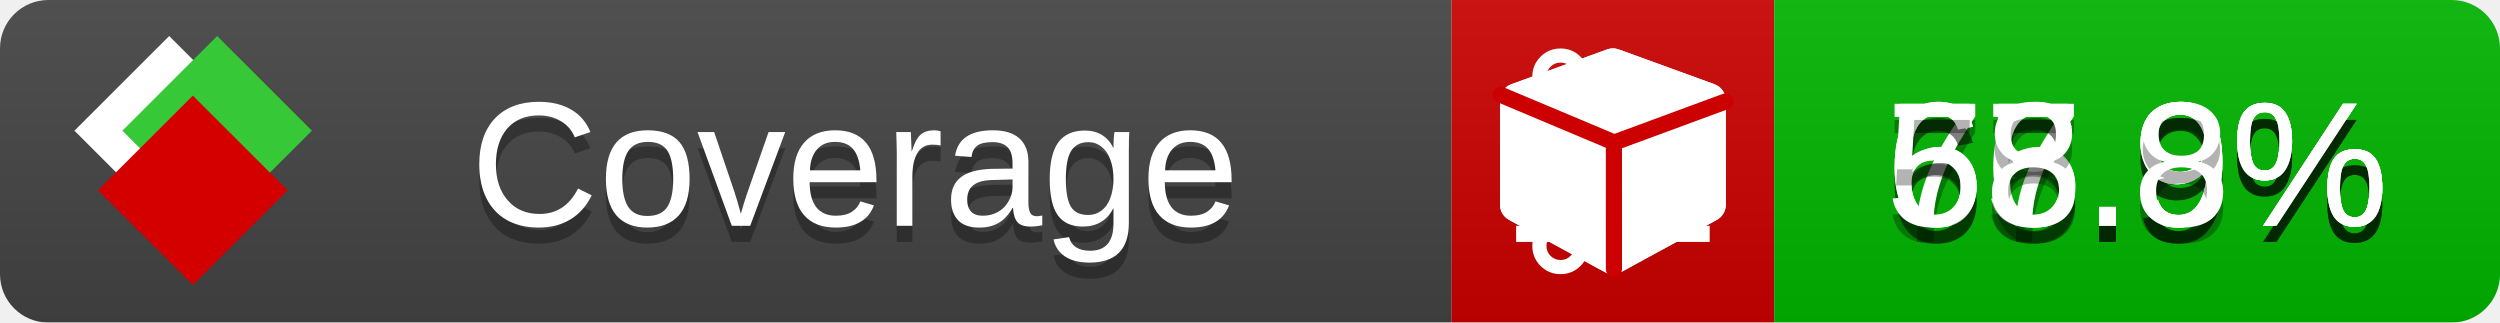
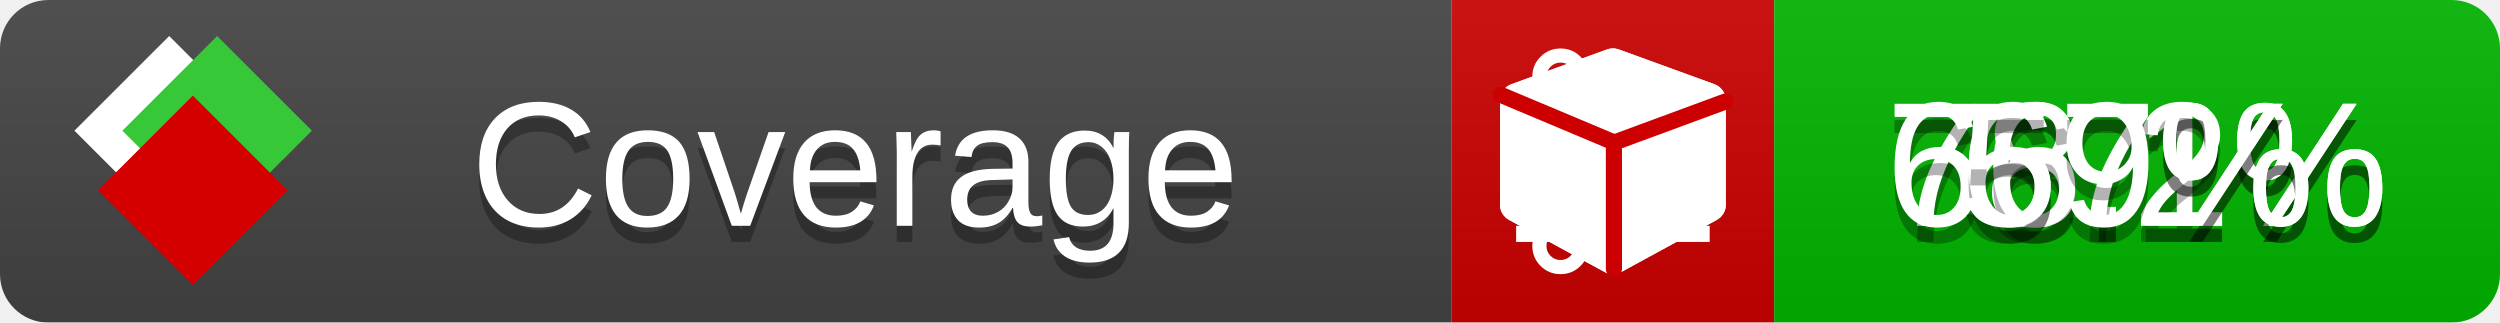
<svg xmlns="http://www.w3.org/2000/svg" xmlns:xlink="http://www.w3.org/1999/xlink" width="155" height="20">
  <style type="text/css">
          
            @keyframes fade1 {
                0% { visibility: visible; opacity: 1; }
               23% { visibility: visible; opacity: 1; }
               25% { visibility: hidden; opacity: 0; }
               48% { visibility: hidden; opacity: 0; }
               50% { visibility: hidden; opacity: 0; }
               73% { visibility: hidden; opacity: 0; }
               75% { visibility: hidden; opacity: 0; }
               98% { visibility: hidden; opacity: 0; }
              100% { visibility: visible; opacity: 1; }
            }
            @keyframes fade2 {
                0% { visibility: hidden; opacity: 0; }
               23% { visibility: hidden; opacity: 0; }
               25% { visibility: visible; opacity: 1; }
               48% { visibility: visible; opacity: 1; }
               50% { visibility: hidden; opacity: 0; }
               73% { visibility: hidden; opacity: 0; }
               75% { visibility: hidden; opacity: 0; }
               98% { visibility: hidden; opacity: 0; }
              100% { visibility: hidden; opacity: 0; }
            }
            @keyframes fade3 {
                0% { visibility: hidden; opacity: 0; }
               23% { visibility: hidden; opacity: 0; }
               25% { visibility: hidden; opacity: 0; }
               48% { visibility: hidden; opacity: 0; }
               50% { visibility: visible; opacity: 1; }
               73% { visibility: visible; opacity: 1; }
               75% { visibility: hidden; opacity: 0; }
               98% { visibility: hidden; opacity: 0; }
              100% { visibility: hidden; opacity: 0; }
            }
            @keyframes fade4 {
                0% { visibility: hidden; opacity: 0; }
               23% { visibility: hidden; opacity: 0; }
               25% { visibility: hidden; opacity: 0; }
               48% { visibility: hidden; opacity: 0; }
               50% { visibility: hidden; opacity: 0; }
               73% { visibility: hidden; opacity: 0; }
               75% { visibility: visible; opacity: 1; }
               98% { visibility: visible; opacity: 1; }
              100% { visibility: hidden; opacity: 0; }
            }
            .linecoverage {
                animation-duration: 15s;
                animation-name: fade1;
                animation-iteration-count: infinite;
            }
            .branchcoverage {
                animation-duration: 15s;
                animation-name: fade2;
                animation-iteration-count: infinite;
            }
            .methodcoverage {
                animation-duration: 15s;
                animation-name: fade3;
                animation-iteration-count: infinite;
            }
            .fullmethodcoverage {
                animation-duration: 15s;
                animation-name: fade4;
                animation-iteration-count: infinite;
            }
          
    </style>
  <defs>
    <linearGradient id="gradient" x2="0" y2="100%">
      <stop offset="0" stop-color="#bbb" stop-opacity=".1" />
      <stop offset="1" stop-opacity=".1" />
    </linearGradient>
    <linearGradient id="c">
      <stop offset="0" stop-color="#d40000" />
      <stop offset="1" stop-color="#ff2a2a" />
    </linearGradient>
    <linearGradient id="a">
      <stop offset="0" stop-color="#e0e0de" />
      <stop offset="1" stop-color="#fff" />
    </linearGradient>
    <linearGradient id="b">
      <stop offset="0" stop-color="#37c837" />
      <stop offset="1" stop-color="#217821" />
    </linearGradient>
    <linearGradient xlink:href="#a" id="e" x1="106.44" x2="69.96" y1="-11.96" y2="-46.84" gradientTransform="matrix(-.8426 -.00045 -.00045 -.8426 -94.27 -75.82)" gradientUnits="userSpaceOnUse" />
    <linearGradient xlink:href="#b" id="f" x1="56.19" x2="77.97" y1="-23.45" y2="10.62" gradientTransform="matrix(.8426 .00045 .00045 .8426 94.27 75.82)" gradientUnits="userSpaceOnUse" />
    <linearGradient xlink:href="#c" id="g" x1="79.98" x2="132.9" y1="10.79" y2="10.79" gradientTransform="matrix(.8426 .00045 .00045 .8426 94.27 75.82)" gradientUnits="userSpaceOnUse" />
    <mask id="mask">
      <rect width="155" height="20" rx="3" fill="#fff" />
    </mask>
    <g id="icon" transform="matrix(.04486 0 0 .04481 -.48 -.63)">
      <rect width="52.92" height="52.92" x="-109.72" y="-27.13" fill="url(#e)" transform="rotate(-135)" />
      <rect width="52.92" height="52.92" x="70.19" y="-39.18" fill="url(#f)" transform="rotate(45)" />
      <rect width="52.92" height="52.92" x="80.05" y="-15.74" fill="url(#g)" transform="rotate(45)" />
    </g>
  </defs>
  <g mask="url(#mask)">
    <rect x="0" y="0" width="90" height="20" fill="#444" />
    <rect x="90" y="0" width="20" height="20" fill="#c00" />
    <rect x="110" y="0" width="45" height="20" fill="#00B600" />
    <rect x="0" y="0" width="155" height="20" fill="url(#gradient)" />
  </g>
  <g>
    <path class="linecoverage" stroke="#fff" d="M94 6.5 h12 M94 10.5 h12 M94 14.5 h12" />
    <path class="branchcoverage" fill="#fff" d="m 97.628,15.247 q 0,-0.364 -0.255,-0.619 -0.255,-0.255 -0.619,-0.255 -0.364,0 -0.619,0.255 -0.255,0.255 -0.255,0.619 0,0.364 0.255,0.619 0.255,0.255 0.619,0.255 0.364,0 0.619,-0.255 0.255,-0.255 0.255,-0.619 z m 0,-10.493 q 0,-0.364 -0.255,-0.619 -0.255,-0.255 -0.619,-0.255 -0.364,0 -0.619,0.255 -0.255,0.255 -0.255,0.619 0,0.364 0.255,0.619 0.255,0.255 0.619,0.255 0.364,0 0.619,-0.255 0.255,-0.255 0.255,-0.619 z m 5.83,1.166 q 0,-0.364 -0.255,-0.619 -0.255,-0.255 -0.619,-0.255 -0.364,0 -0.619,0.255 -0.255,0.255 -0.255,0.619 0,0.364 0.255,0.619 0.255,0.255 0.619,0.255 0.364,0 0.619,-0.255 0.255,-0.255 0.255,-0.619 z m 0.874,0 q 0,0.474 -0.237,0.879 -0.237,0.405 -0.638,0.633 -0.018,2.614 -2.059,3.771 -0.619,0.346 -1.849,0.738 -1.166,0.364 -1.544,0.647 -0.378,0.282 -0.378,0.911 l 0,0.237 q 0.401,0.228 0.638,0.633 0.237,0.405 0.237,0.879 0,0.729 -0.51,1.239 -0.51,0.51 -1.239,0.51 -0.729,0 -1.239,-0.51 -0.51,-0.51 -0.51,-1.239 0,-0.474 0.237,-0.879 0.237,-0.405 0.638,-0.633 l 0,-7.469 q -0.401,-0.228 -0.638,-0.633 -0.237,-0.405 -0.237,-0.879 0,-0.729 0.51,-1.239 0.51,-0.51 1.239,-0.51 0.729,0 1.239,0.51 0.51,0.51 0.51,1.239 0,0.474 -0.237,0.879 -0.237,0.405 -0.638,0.633 l 0,4.527 q 0.492,-0.237 1.403,-0.519 0.501,-0.155 0.797,-0.269 0.296,-0.114 0.642,-0.282 0.346,-0.169 0.537,-0.36 0.191,-0.191 0.369,-0.465 0.178,-0.273 0.255,-0.633 0.077,-0.36 0.077,-0.833 -0.401,-0.228 -0.638,-0.633 -0.237,-0.405 -0.237,-0.879 0,-0.729 0.51,-1.239 0.51,-0.51 1.239,-0.51 0.729,0 1.239,0.51 0.51,0.51 0.51,1.239 z" />
    <path class="methodcoverage" fill="#fff" d="m 100.538,15.629 5.385,-2.936 v -5.351 l -5.385,1.96 z M 100,8.351 105.873,6.214 100,4.077 94.127,6.214 Z m 7,-2.12 v 6.462 q 0,0.294 -0.151,0.547 -0.151,0.252 -0.412,0.395 l -5.923,3.231 q -0.236,0.135 -0.513,0.135 -0.278,0 -0.513,-0.135 l -5.923,-3.231 Q 93.303,13.492 93.151,13.239 93,12.987 93,12.692 v -6.462 q 0,-0.337 0.194,-0.614 0.194,-0.278 0.513,-0.395 l 5.923,-2.154 q 0.185,-0.067 0.37,-0.067 0.185,0 0.37,0.067 l 5.923,2.154 q 0.32,0.118 0.513,0.395 Q 107,5.894 107,6.231 Z" />
    <path class="fullmethodcoverage" fill="#fff" d="m 107,6.231 v 6.462 c 0,0.196 -0.051,0.379 -0.151,0.547 -0.101,0.168 -0.238,0.3 -0.412,0.395 l -5.923,3.231 c -0.157,0.09 -0.328,0.135 -0.513,0.135 -0.185,0 -0.356,-0.045 -0.513,-0.135 l -5.923,-3.231 C 93.39,13.539 93.252,13.407 93.151,13.239 93.05,13.071 93,12.889 93,12.692 v -6.462 c 0,-0.224 0.065,-0.429 0.194,-0.614 0.129,-0.185 0.3,-0.317 0.513,-0.395 l 5.923,-2.154 c 0.123,-0.045 0.247,-0.067 0.37,-0.067 0.123,0 0.247,0.022 0.37,0.067 l 5.923,2.154 c 0.213,0.079 0.384,0.21 0.513,0.395 0.129,0.185 0.194,0.39 0.194,0.614 z" />
    <path class="fullmethodcoverage" style="fill:none;stroke:#cc0000;stroke-width:1;stroke-linecap:round;stroke-dasharray:none;stroke-opacity:1" d="m 100.064,16.677 -0.002,-7.833 6.906,-2.547" />
    <path class="fullmethodcoverage" style="fill:none;stroke:#cc0000;stroke-width:1;stroke-linecap:round;stroke-dasharray:none;stroke-opacity:1" d="M 99.914,8.765 93.052,5.882" />
  </g>
  <g fill="#fff" text-anchor="middle" font-family="Verdana,Arial,Geneva,sans-serif" font-size="11">
    <a xlink:href="https://github.com/danielpalme/ReportGenerator" target="_top">
      <use xlink:href="#icon" transform="translate(3,1) scale(3.5)" />
    </a>
    <text x="53" y="15" fill="#010101" fill-opacity=".3">Coverage</text>
    <text x="53" y="14" fill="#fff">Coverage</text>
-     <text class="linecoverage" x="132.5" y="15" fill="#010101" fill-opacity=".3">77.9%</text>
-     <text class="linecoverage" x="132.5" y="14">77.9%</text>
-     <text class="branchcoverage" x="132.5" y="15" fill="#010101" fill-opacity=".3">65.9%</text>
-     <text class="branchcoverage" x="132.5" y="14">65.9%</text>
-     <text class="methodcoverage" x="132.5" y="15" fill="#010101" fill-opacity=".3">66.9%</text>
-     <text class="methodcoverage" x="132.5" y="14">66.9%</text>
-     <text class="fullmethodcoverage" x="132.5" y="15" fill="#010101" fill-opacity=".3">58.8%</text>
-     <text class="fullmethodcoverage" x="132.5" y="14">58.8%</text>
+     <text class="linecoverage" x="132.5" y="15" fill="#010101" fill-opacity=".3">78.1%</text>
+     <text class="linecoverage" x="132.5" y="14">78.1%</text>
+     <text class="branchcoverage" x="132.5" y="15" fill="#010101" fill-opacity=".3">66.2%</text>
+     <text class="branchcoverage" x="132.5" y="14">66.2%</text>
+     <text class="methodcoverage" x="132.5" y="15" fill="#010101" fill-opacity=".3">67%</text>
+     <text class="methodcoverage" x="132.5" y="14">67%</text>
+     <text class="fullmethodcoverage" x="132.5" y="15" fill="#010101" fill-opacity=".3">59%</text>
+     <text class="fullmethodcoverage" x="132.5" y="14">59%</text>
  </g>
  <g>
    <rect class="linecoverage" x="90" y="0" width="65" height="20" fill-opacity="0" />
    <rect class="branchcoverage" x="90" y="0" width="65" height="20" fill-opacity="0" />
    <rect class="methodcoverage" x="90" y="0" width="65" height="20" fill-opacity="0" />
    <rect class="fullmethodcoverage" x="90" y="0" width="65" height="20" fill-opacity="0" />
  </g>
</svg>
